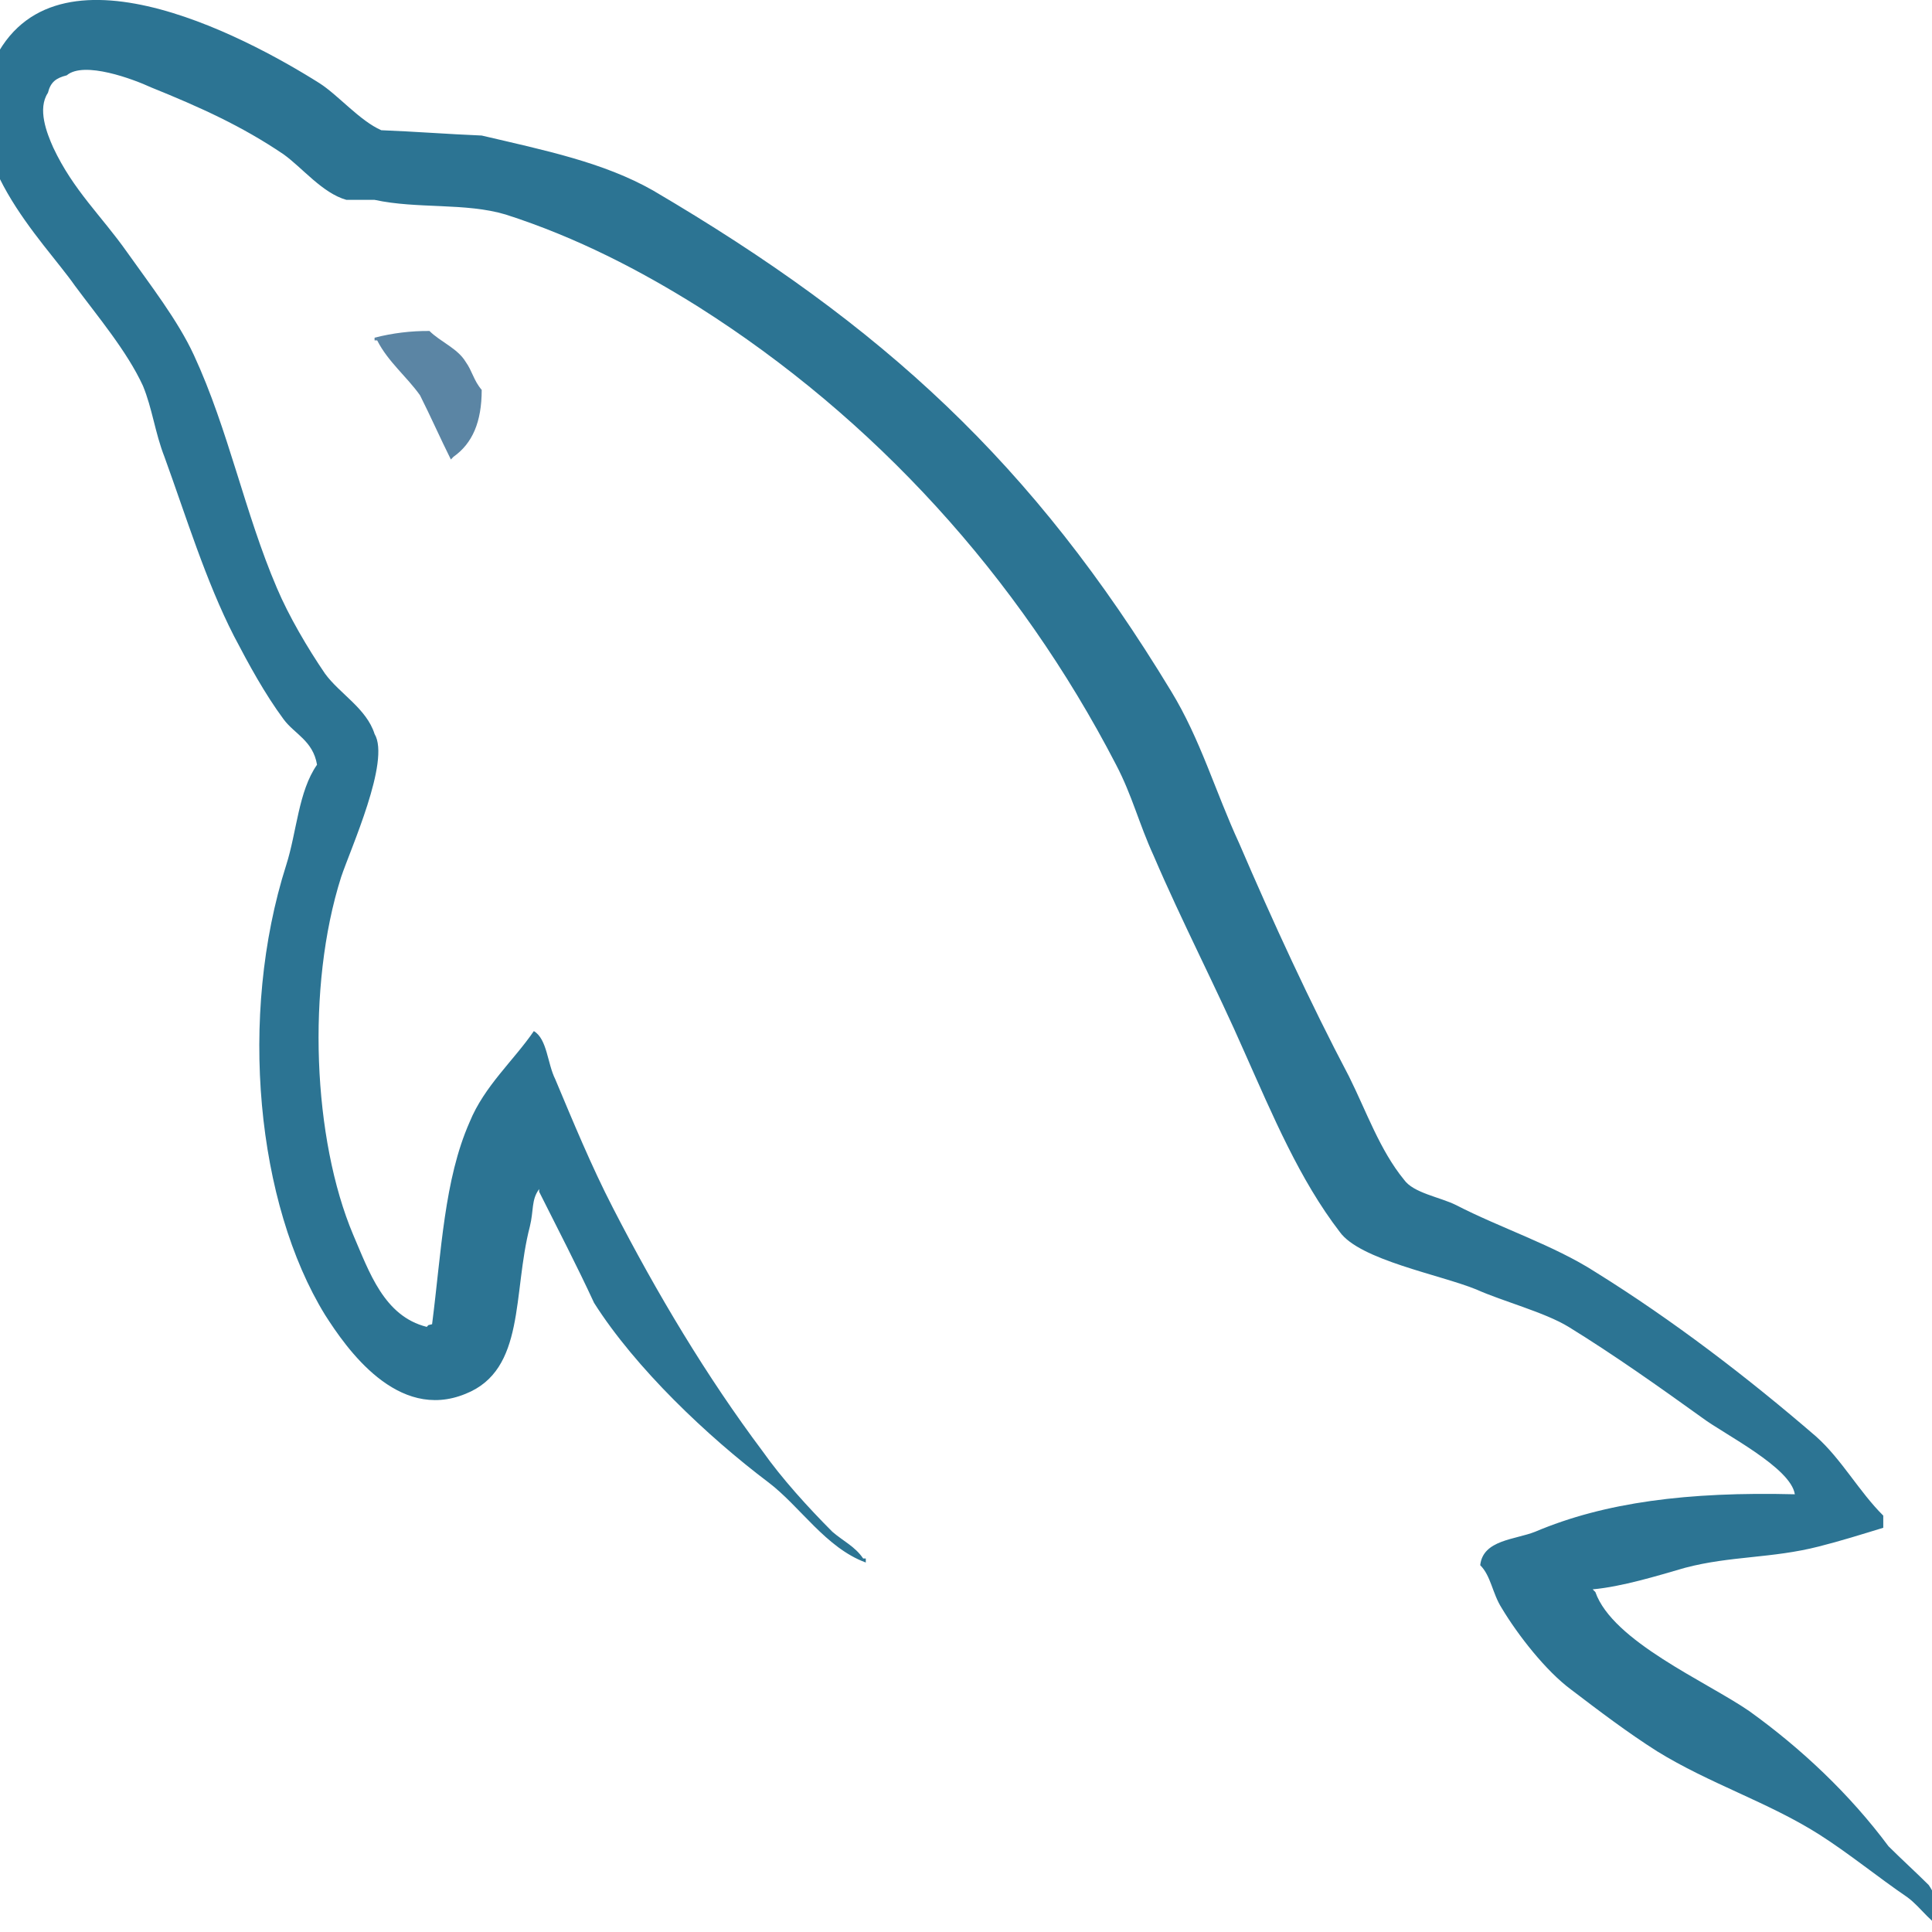
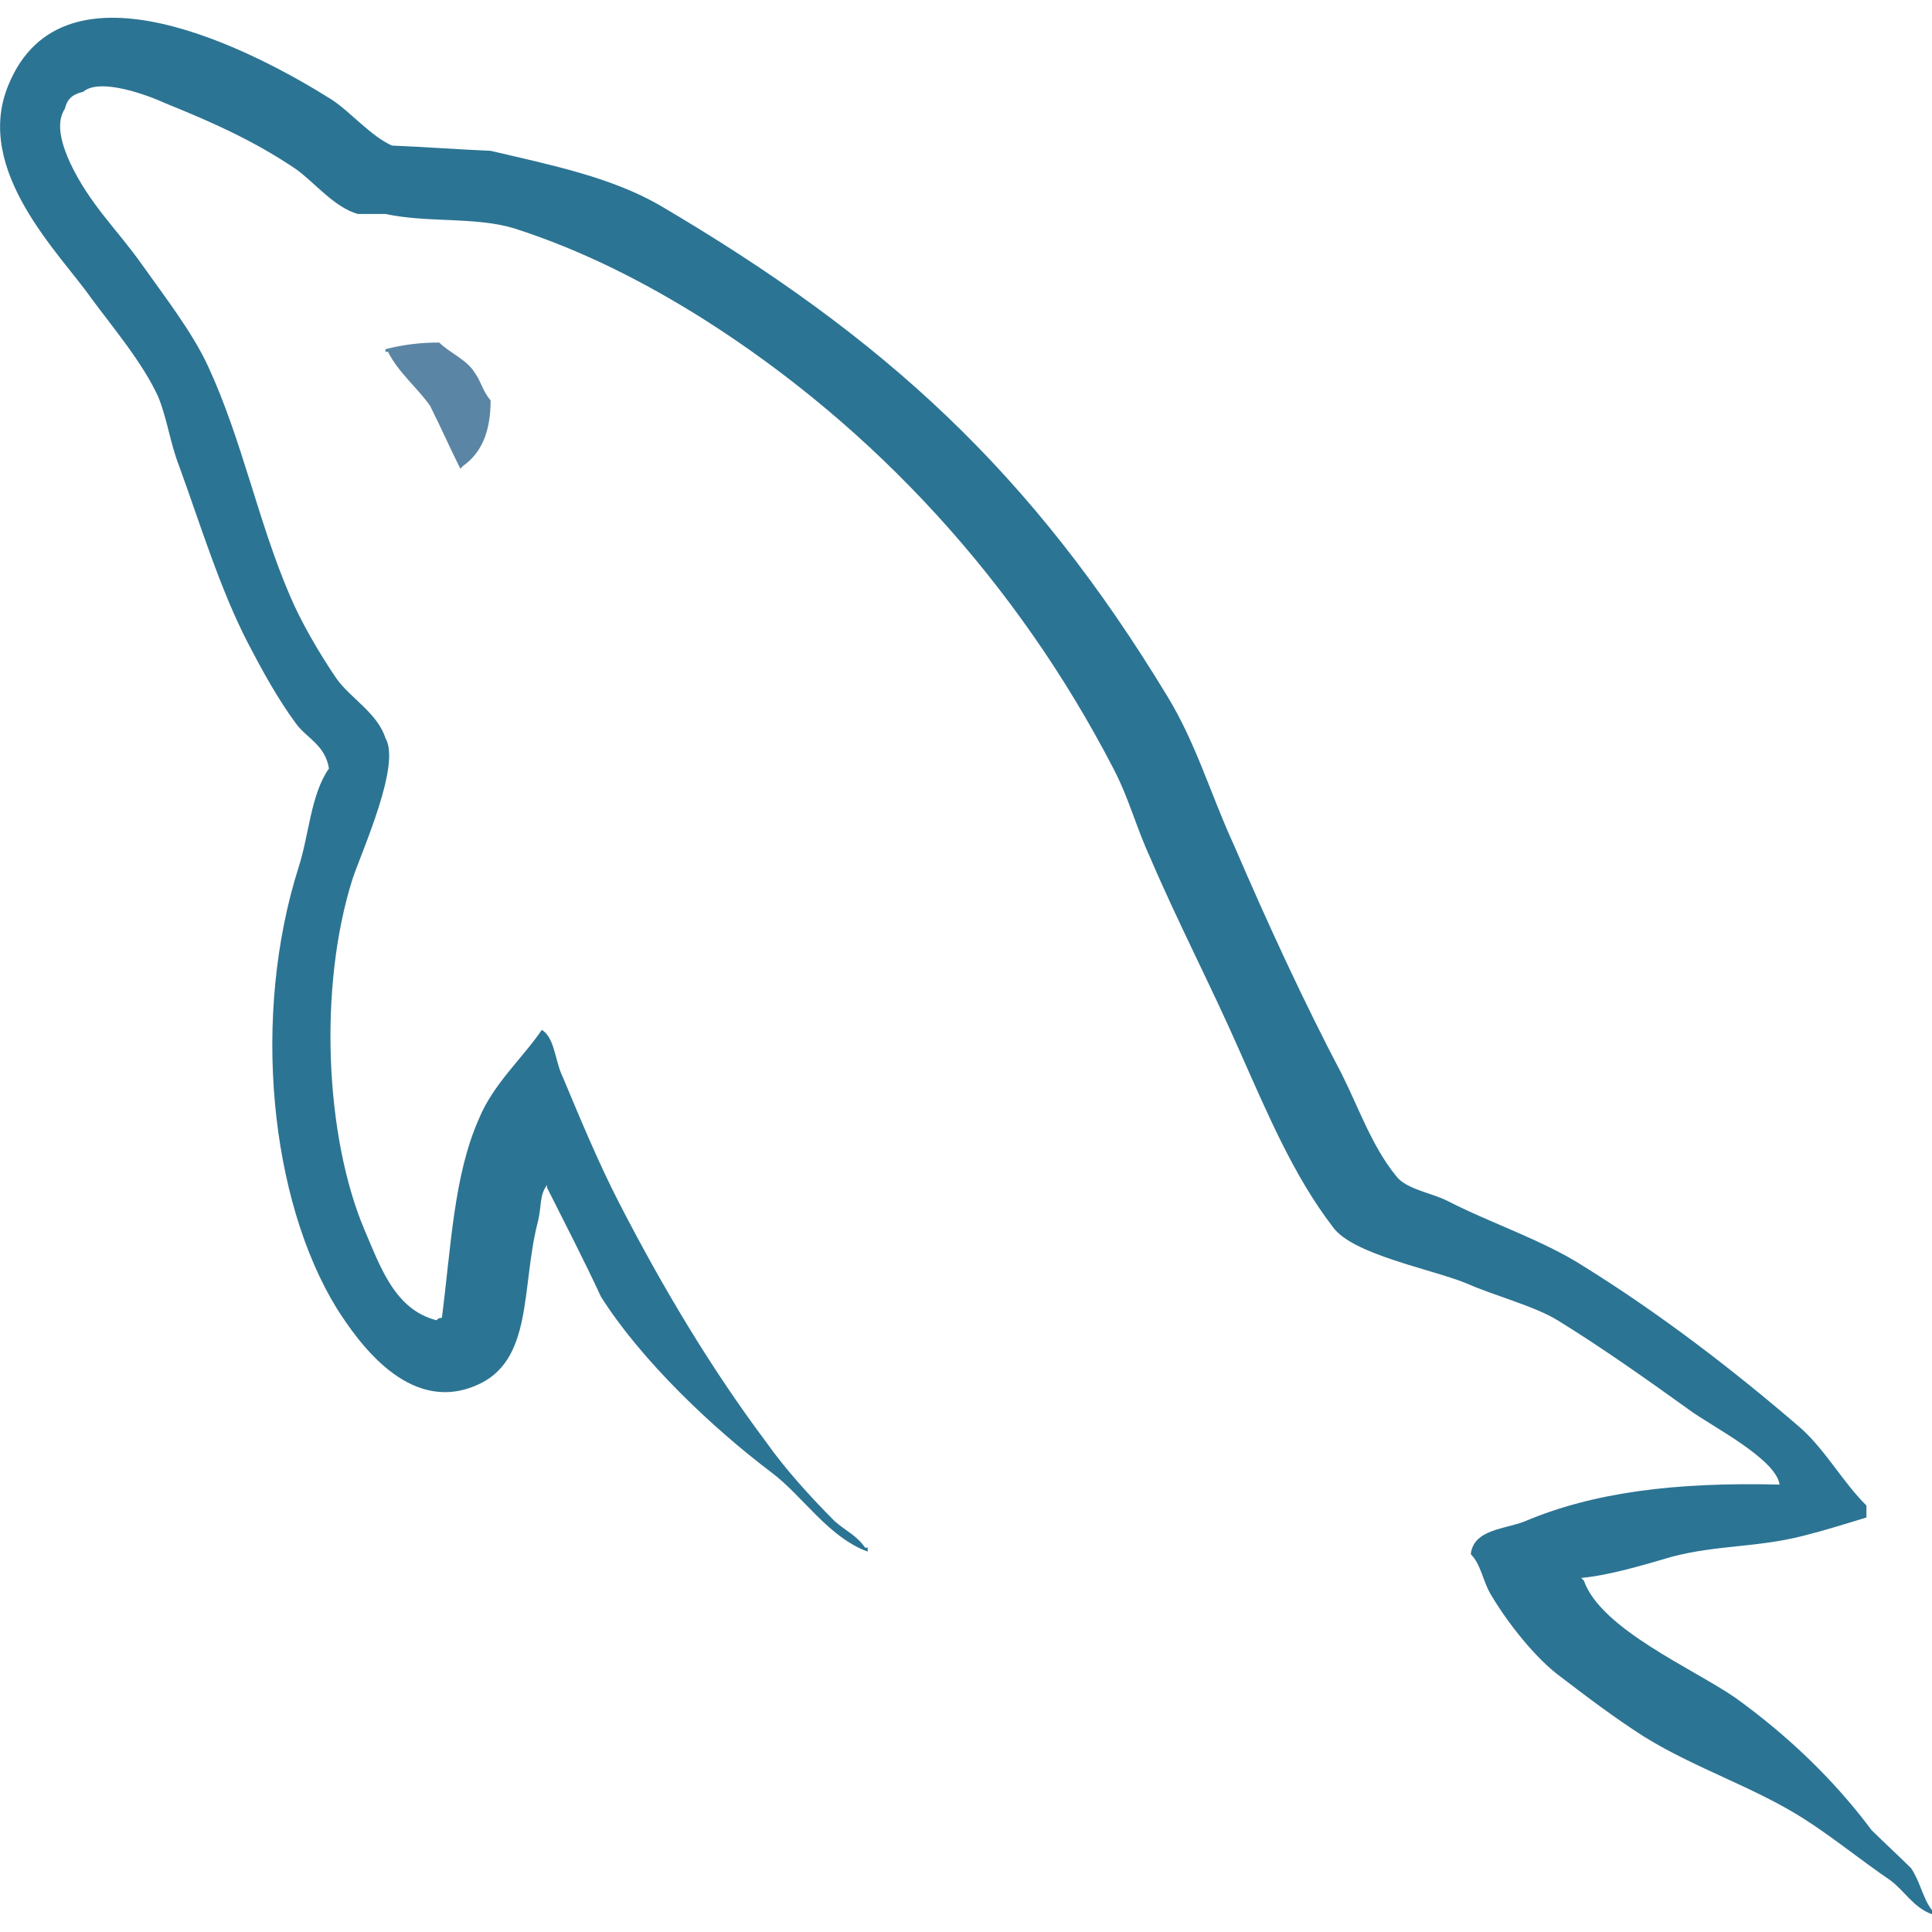
<svg xmlns="http://www.w3.org/2000/svg" viewBox="0 0 48 48">
-   <g style="stroke-width:1.876">
-     <path d="M147.769 124.317a7.496 7.496 0 0 1-1.919-.235v-.094h.091c.378-.747 1.034-1.266 1.498-1.92.377-.749.705-1.495 1.079-2.245.046.046.091.095.091.095.66.466.987 1.214.987 2.339-.283.33-.327.655-.563.984-.28.467-.889.701-1.264 1.076" style="fill:#5b85a4;fill-opacity:1;fill-rule:evenodd;stroke:none;stroke-width:.188" transform="matrix(.71058 0 0 -.71058 -94.332 96.56)" />
-     <path d="M195.508 83.643c-3.746.094-6.647-.28-9.08-1.31-.702-.28-1.824-.28-1.92-1.17.377-.374.422-.982.752-1.499.56-.936 1.541-2.198 2.432-2.855.983-.749 1.966-1.495 2.997-2.15 1.824-1.128 3.884-1.78 5.66-2.904 1.033-.655 2.059-1.496 3.092-2.2.513-.375.838-.984 1.496-1.216v.142c-.33.42-.422 1.029-.748 1.5-.467.464-.936.888-1.405 1.354-1.358 1.825-3.045 3.415-4.866 4.725-1.499 1.033-4.777 2.437-5.383 4.163l-.095.096c1.03.095 2.249.47 3.231.754 1.589.42 3.04.325 4.678.745.75.189 1.499.424 2.251.654v.425c-.847.84-1.453 1.965-2.342 2.76-2.385 2.059-5.009 4.07-7.723 5.757-1.453.936-3.325 1.542-4.87 2.34-.559.28-1.494.42-1.823.89-.843 1.03-1.313 2.385-1.92 3.604-1.356 2.571-2.669 5.425-3.837 8.144-.842 1.824-1.357 3.648-2.387 5.334-4.823 7.958-10.063 12.776-18.113 17.504-1.732.984-3.791 1.405-5.989 1.92-1.172.049-2.341.14-3.511.186-.75.329-1.5 1.219-2.154 1.64-2.669 1.684-9.546 5.334-11.513.514-1.264-3.044 1.872-6.038 2.949-7.583.795-1.075 1.826-2.294 2.385-3.509.328-.796.422-1.64.751-2.481.748-2.059 1.449-4.353 2.434-6.273.513-.983 1.074-2.014 1.729-2.899.378-.518 1.031-.749 1.172-1.594-.653-.935-.704-2.339-1.078-3.51-1.684-5.289-1.03-11.841 1.358-15.725.747-1.17 2.528-3.745 4.915-2.76 2.106.84 1.638 3.509 2.246 5.847.14.566.046.937.326 1.311v-.095c.655-1.308 1.312-2.569 1.92-3.884 1.453-2.29 3.978-4.678 6.086-6.268 1.12-.846 2.01-2.294 3.414-2.81v.141h-.092c-.282.42-.702.609-1.077.935-.842.843-1.776 1.873-2.434 2.808-1.965 2.62-3.699 5.524-5.24 8.519-.751 1.454-1.405 3.044-2.014 4.494-.28.559-.28 1.404-.749 1.684-.704-1.029-1.731-1.92-2.245-3.179-.89-2.015-.983-4.495-1.313-7.07-.186-.05-.092 0-.186-.093-1.496.374-2.011 1.918-2.574 3.224-1.404 3.328-1.64 8.663-.421 12.501.326.981 1.734 4.07 1.17 5.006-.283.893-1.218 1.403-1.732 2.108-.607.889-1.266 2.01-1.683 2.995-1.124 2.62-1.689 5.523-2.902 8.143-.562 1.219-1.547 2.483-2.34 3.604-.891 1.264-1.873 2.153-2.576 3.649-.232.516-.56 1.359-.187 1.919.092.375.282.516.657.61.605.515 2.339-.139 2.946-.42 1.733-.7 3.184-1.359 4.633-2.34.656-.469 1.358-1.358 2.199-1.594h.985c1.497-.325 3.183-.091 4.588-.514 2.479-.795 4.725-1.965 6.739-3.229 6.129-3.885 11.184-9.409 14.599-16.007.563-1.075.799-2.059 1.313-3.18.983-2.298 2.201-4.638 3.182-6.882.982-2.2 1.92-4.445 3.326-6.273.7-.981 3.509-1.496 4.773-2.011.934-.42 2.387-.795 3.23-1.31 1.591-.98 3.179-2.106 4.679-3.184.747-.561 3.088-1.73 3.229-2.668" style="fill:#2c7493;fill-opacity:1;fill-rule:evenodd;stroke:none;stroke-width:.188" transform="matrix(.71058 0 0 -.71058 -94.332 96.56)" />
+   <g fill-rule="evenodd" stroke-width="1.876">
+     <path fill="#5b85a4" d="M10.914 8.511a5.229 5.229 0 0 0-1.338.164v.066h.063c.264.52.722.883 1.045 1.339.263.522.492 1.043.753 1.566.032-.032.063-.067.063-.067.46-.325.689-.846.689-1.631-.198-.23-.228-.457-.393-.686-.195-.326-.62-.49-.882-.75" />
+     <path fill="#2c7493" d="M44.214 36.884c-2.613-.065-4.636.196-6.333.914-.49.195-1.272.195-1.34.816.264.261.295.685.525 1.046.39.653 1.075 1.533 1.697 1.991.685.523 1.37 1.043 2.09 1.5 1.272.787 2.71 1.242 3.948 2.026.72.456 1.436 1.043 2.157 1.534.358.262.584.686 1.043.848v-.099c-.23-.293-.294-.717-.522-1.046-.325-.324-.652-.62-.98-.944-.947-1.273-2.123-2.383-3.394-3.296-1.045-.72-3.332-1.7-3.754-2.904l-.067-.067c.719-.066 1.569-.328 2.254-.526 1.108-.293 2.12-.227 3.263-.52.523-.131 1.046-.295 1.57-.456v-.296c-.59-.586-1.013-1.37-1.633-1.925-1.664-1.437-3.494-2.84-5.387-4.016-1.014-.653-2.32-1.076-3.397-1.632-.39-.196-1.043-.293-1.272-.621-.588-.719-.916-1.664-1.34-2.514-.945-1.793-1.861-3.784-2.676-5.68-.587-1.273-.946-2.545-1.665-3.721-3.364-5.551-7.019-8.912-12.634-12.21-1.208-.686-2.644-.98-4.177-1.339-.818-.034-1.633-.098-2.45-.13-.523-.23-1.046-.85-1.502-1.144C6.376 1.3 1.579-1.247.208 2.115c-.882 2.123 1.305 4.211 2.056 5.29.555.749 1.274 1.6 1.664 2.447.229.555.294 1.144.524 1.73.522 1.436 1.01 3.037 1.698 4.376.357.686.749 1.405 1.206 2.022.263.361.719.522.817 1.112-.455.652-.49 1.631-.752 2.448-1.174 3.69-.718 8.26.947 10.969.522.816 1.764 2.612 3.429 1.925 1.469-.586 1.142-2.448 1.566-4.078.098-.395.033-.654.228-.915v.066c.457.913.915 1.792 1.34 2.71 1.013 1.597 2.774 3.263 4.244 4.372.781.59 1.402 1.6 2.382 1.96v-.099h-.065c-.196-.293-.49-.424-.75-.652-.588-.588-1.24-1.306-1.699-1.959-1.37-1.827-2.58-3.853-3.655-5.942-.523-1.014-.98-2.123-1.404-3.134-.196-.39-.196-.98-.523-1.175-.49.718-1.207 1.34-1.566 2.217-.62 1.406-.685 3.136-.916 4.932-.13.035-.064 0-.13.065-1.043-.261-1.402-1.338-1.795-2.25-.98-2.32-1.144-6.042-.294-8.719.228-.684 1.21-2.839.817-3.492-.198-.623-.85-.978-1.209-1.47-.423-.62-.883-1.402-1.173-2.09-.784-1.827-1.179-3.852-2.025-5.68-.392-.85-1.079-1.731-1.632-2.513-.621-.882-1.306-1.502-1.797-2.545-.162-.36-.39-.948-.13-1.339.064-.261.197-.36.458-.425.422-.36 1.632.097 2.055.293 1.209.488 2.221.948 3.232 1.632.457.327.947.947 1.534 1.112h.687c1.044.226 2.22.063 3.2.358 1.729.555 3.296 1.37 4.7 2.253 4.276 2.71 7.802 6.563 10.184 11.165.392.75.557 1.436.916 2.218.685 1.603 1.535 3.235 2.22 4.8.684 1.535 1.338 3.1 2.319 4.376.488.684 2.448 1.043 3.33 1.403.65.293 1.664.554 2.252.913 1.11.684 2.218 1.47 3.264 2.221.521.392 2.154 1.207 2.252 1.861" />
  </g>
</svg>
